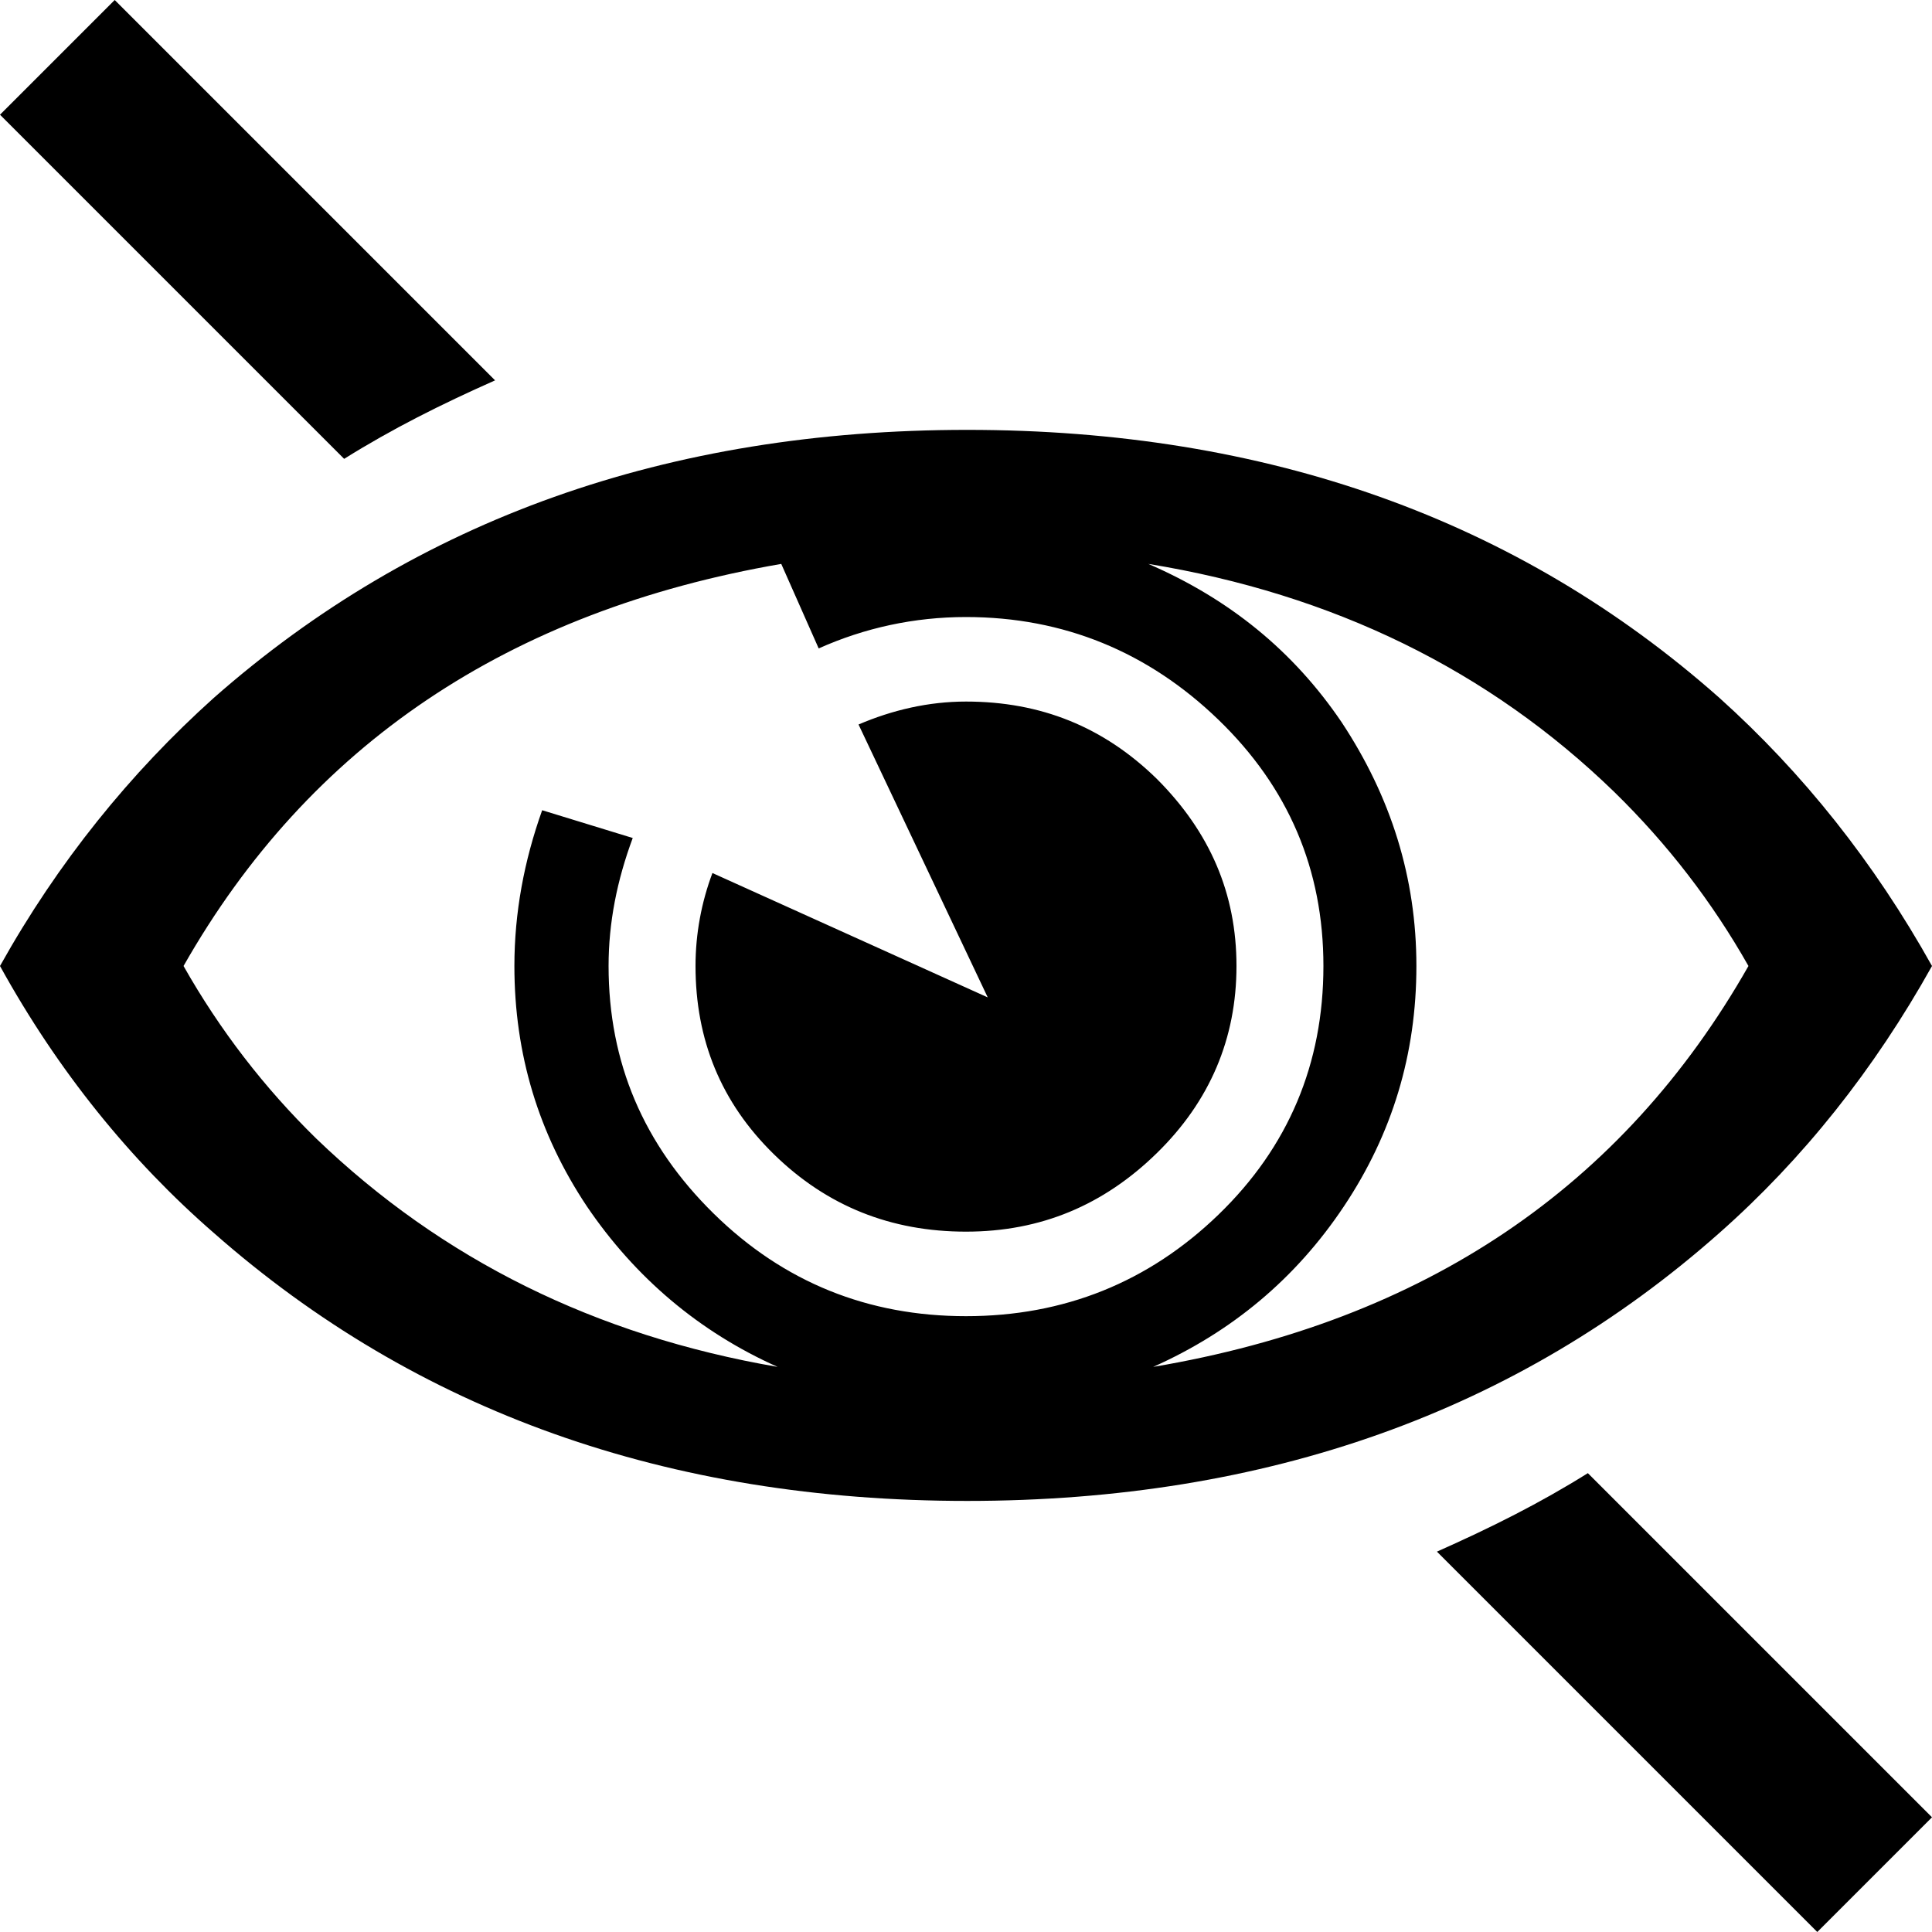
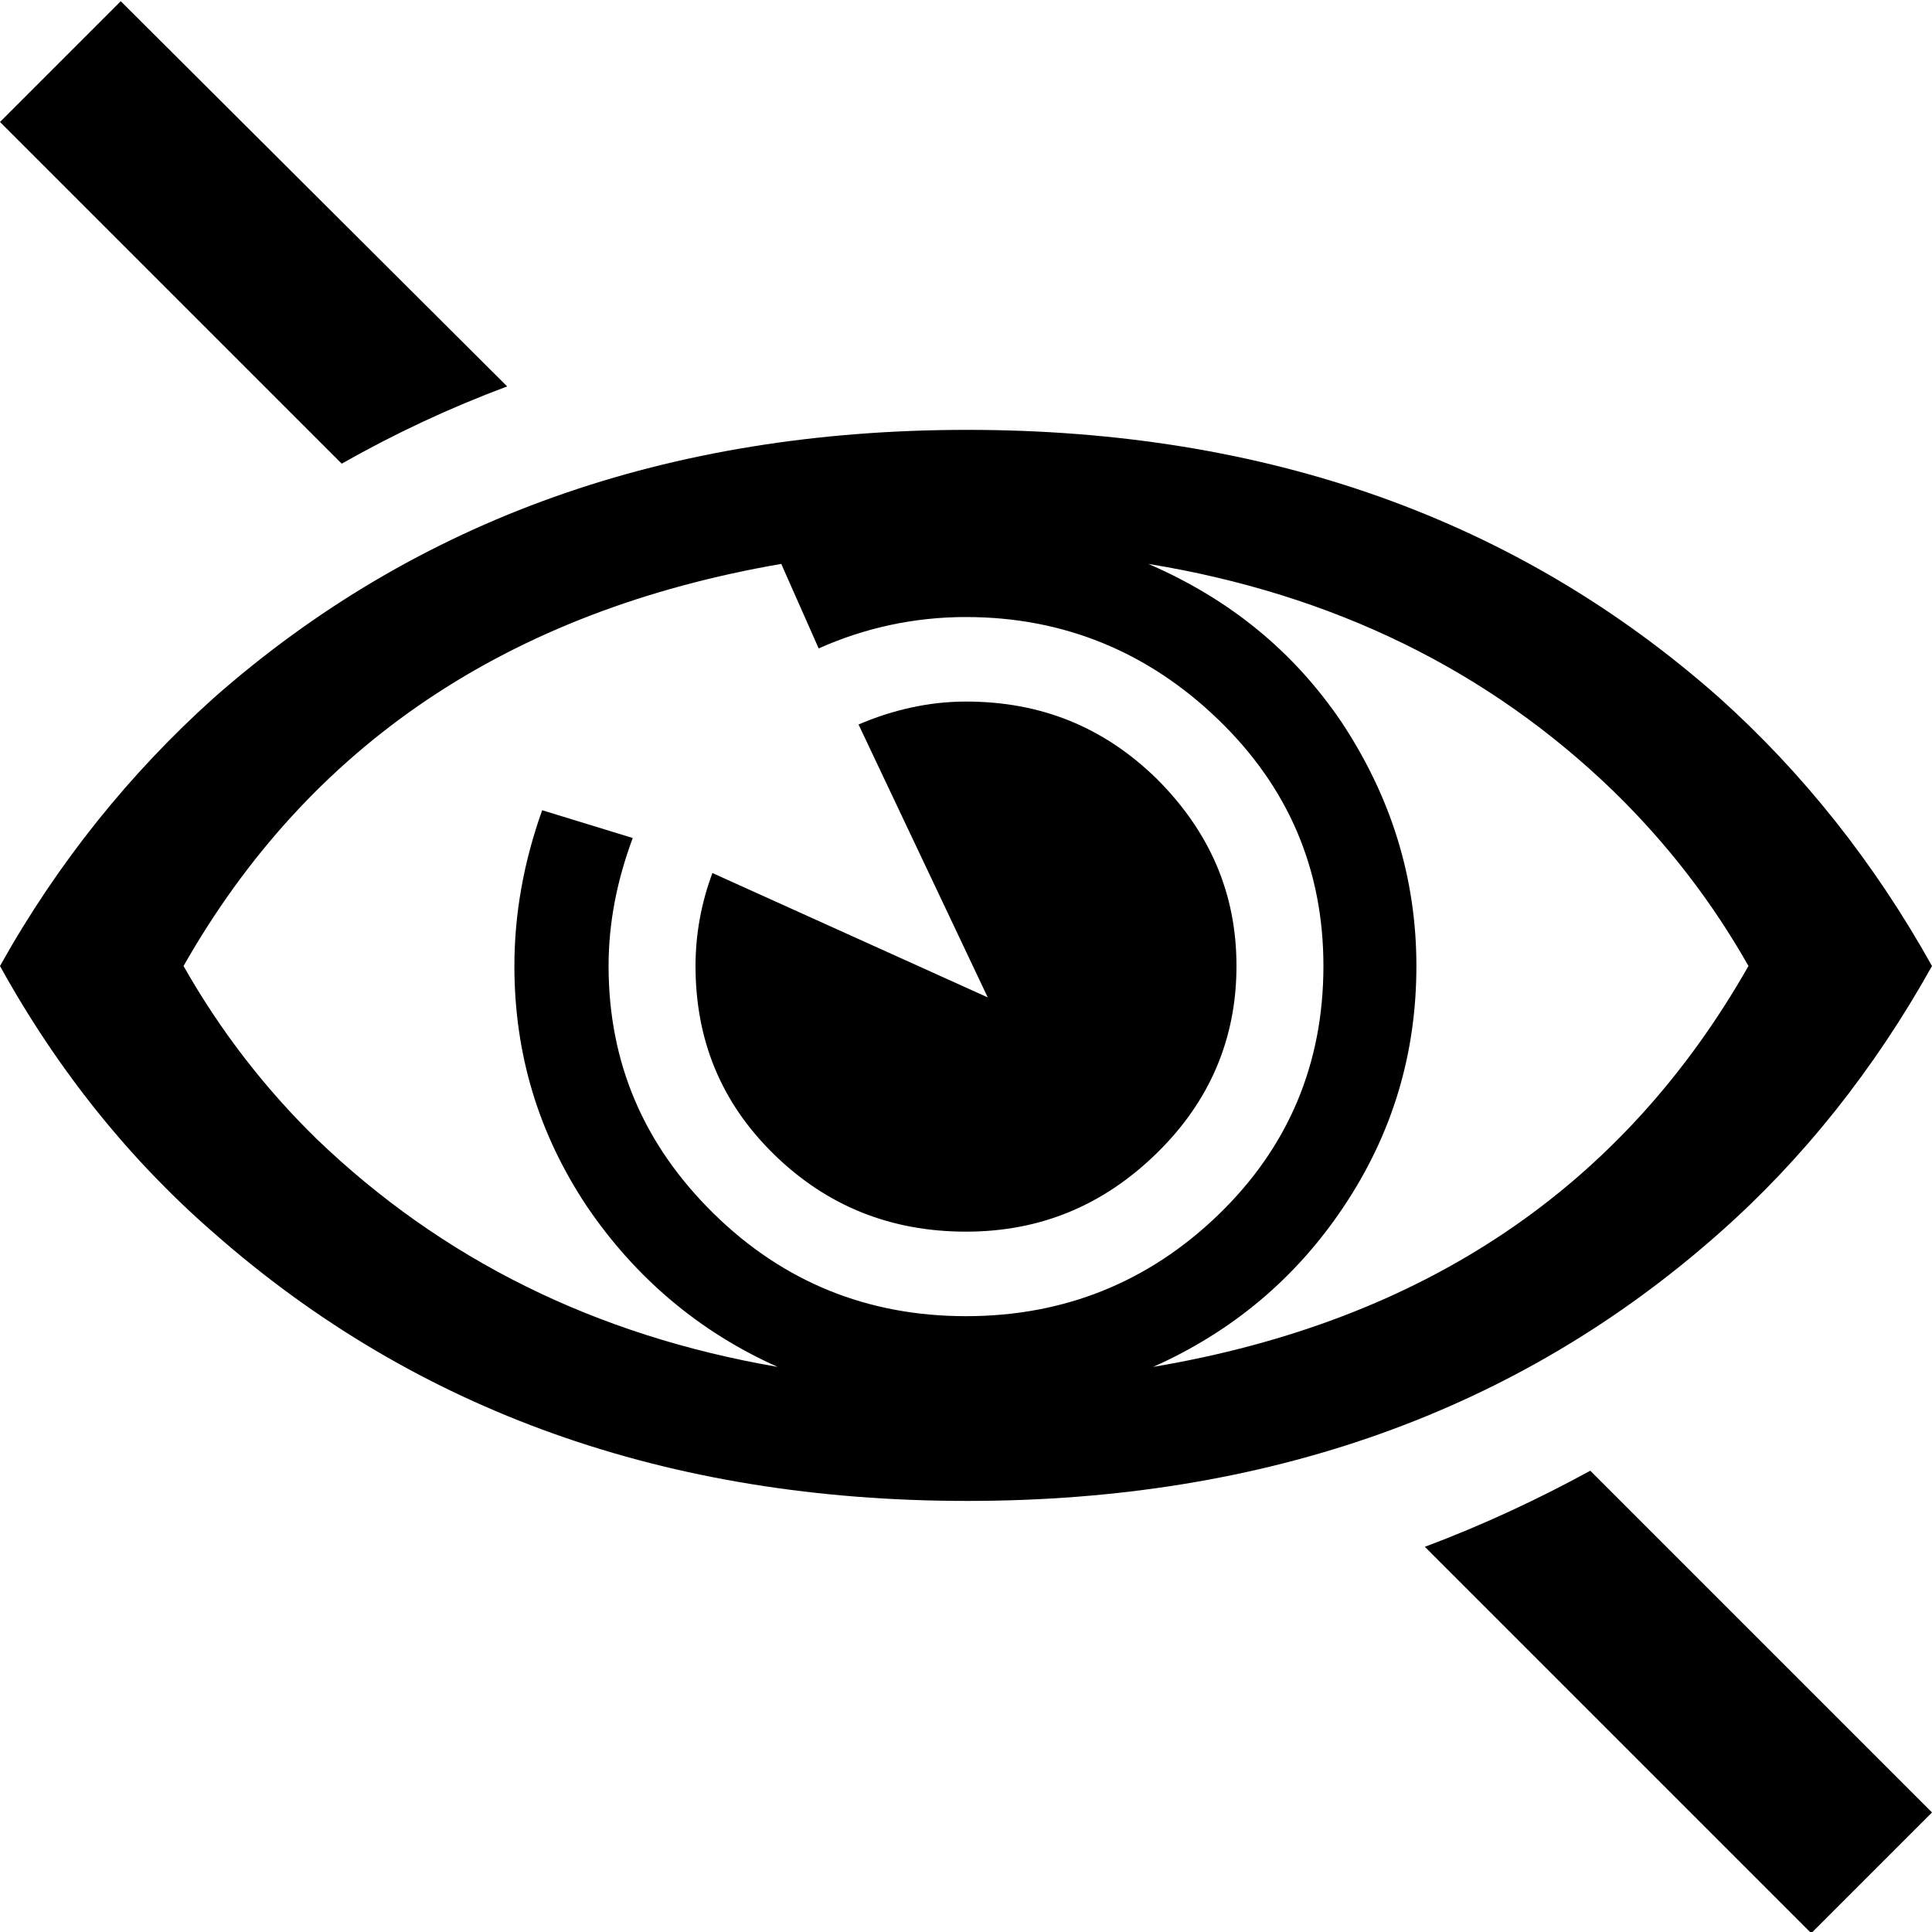
<svg xmlns="http://www.w3.org/2000/svg" version="1.1" id="Layer_1" x="0px" y="0px" viewBox="0 0 16 16" style="enable-background:new 0 0 16 16;" xml:space="preserve">
  <g>
-     <path d="M4.1,3.15L0.95,0L0,0.95L2.85,3.8C3.25,3.55,3.65,3.35,4.1,3.15z" />
-     <path d="M11.9,12.85L15.05,16L16,15.05l-2.85-2.85C12.75,12.45,12.35,12.65,11.9,12.85z" />
+     <path d="M16,8c-0.48,0.86-1.07,1.6-1.76,2.21c-1.67,1.48-3.75,2.22-6.23,2.22s-4.56-0.74-6.24-2.22C1.08,9.61,0.48,8.87,0,8   c0.48-0.86,1.08-1.6,1.77-2.22C3.45,4.3,5.53,3.56,8.01,3.56s4.56,0.74,6.23,2.22C14.93,6.4,15.52,7.14,16,8z M10.96,8   c0-0.8-0.29-1.48-0.87-2.04S8.81,5.11,8,5.11c-0.43,0-0.84,0.09-1.22,0.26l-0.31-0.7C4.21,5.06,2.56,6.17,1.52,8   c0.3,0.53,0.67,1.01,1.1,1.43c1.04,1,2.31,1.63,3.82,1.89c-0.65-0.29-1.18-0.74-1.58-1.33c-0.4-0.6-0.6-1.26-0.6-1.99   c0-0.44,0.08-0.87,0.23-1.29l0.75,0.23C5.11,7.29,5.04,7.64,5.04,8c0,0.8,0.29,1.48,0.87,2.05S7.19,10.9,8,10.9   s1.51-0.28,2.09-0.84S10.96,8.81,10.96,8z M10.24,8c0,0.6-0.22,1.12-0.66,1.55S8.62,10.2,8,10.2S6.85,9.99,6.41,9.56   S5.76,8.61,5.76,8c0-0.27,0.05-0.53,0.14-0.77l2.28,1.03L7.11,6C7.39,5.88,7.69,5.81,8,5.81c0.62,0,1.14,0.21,1.58,0.64   C10.02,6.89,10.24,7.4,10.24,8z M14.48,8c-0.3-0.53-0.67-1.01-1.11-1.44c-1.04-1.01-2.33-1.64-3.86-1.89   c0.67,0.29,1.2,0.72,1.6,1.31C11.52,6.6,11.73,7.27,11.73,8s-0.2,1.39-0.6,1.99s-0.93,1.04-1.58,1.33   C11.8,10.94,13.44,9.83,14.48,8z" />
  </g>
  <g>
-     <path d="M16,8c-0.48,0.86-1.07,1.6-1.76,2.21c-1.67,1.48-3.75,2.22-6.23,2.22s-4.56-0.74-6.24-2.22C1.08,9.61,0.48,8.87,0,8   c0.48-0.86,1.08-1.6,1.77-2.22c1.68-1.48,3.76-2.22,6.24-2.22s4.56,0.74,6.23,2.22C14.93,6.4,15.52,7.14,16,8z M10.96,8   c0-0.8-0.29-1.48-0.87-2.04S8.81,5.11,8,5.11c-0.43,0-0.84,0.09-1.22,0.26l-0.31-0.7C4.21,5.06,2.56,6.17,1.52,8   c0.3,0.53,0.67,1.01,1.1,1.43c1.04,1,2.31,1.63,3.82,1.89c-0.65-0.29-1.18-0.74-1.58-1.33c-0.4-0.6-0.6-1.26-0.6-1.99   c0-0.44,0.08-0.87,0.23-1.29l0.75,0.23C5.11,7.29,5.04,7.64,5.04,8c0,0.8,0.29,1.48,0.87,2.05S7.19,10.9,8,10.9   s1.51-0.28,2.09-0.84S10.96,8.81,10.96,8z M10.24,8c0,0.6-0.22,1.12-0.66,1.55S8.62,10.2,8,10.2c-0.62,0-1.15-0.21-1.59-0.64   S5.76,8.61,5.76,8c0-0.27,0.05-0.53,0.14-0.77l2.28,1.03L7.11,6C7.39,5.88,7.69,5.81,8,5.81c0.62,0,1.14,0.21,1.58,0.64   C10.02,6.89,10.24,7.4,10.24,8z M14.48,8c-0.3-0.53-0.67-1.01-1.11-1.44c-1.04-1.01-2.33-1.64-3.86-1.89   c0.67,0.29,1.2,0.72,1.6,1.31C11.52,6.6,11.73,7.27,11.73,8c0,0.73-0.2,1.39-0.6,1.99s-0.93,1.04-1.58,1.33   C11.8,10.94,13.44,9.83,14.48,8z" />
+     <path d="M11.8,12.81l3.2,3.2l1-1l-2.83-2.83C12.73,12.42,12.28,12.63,11.8,12.81z" />
+     <path d="M4.2,3.2L1,0.01l-1,1l2.83,2.83C3.27,3.59,3.72,3.38,4.2,3.2z" />
  </g>
</svg>
